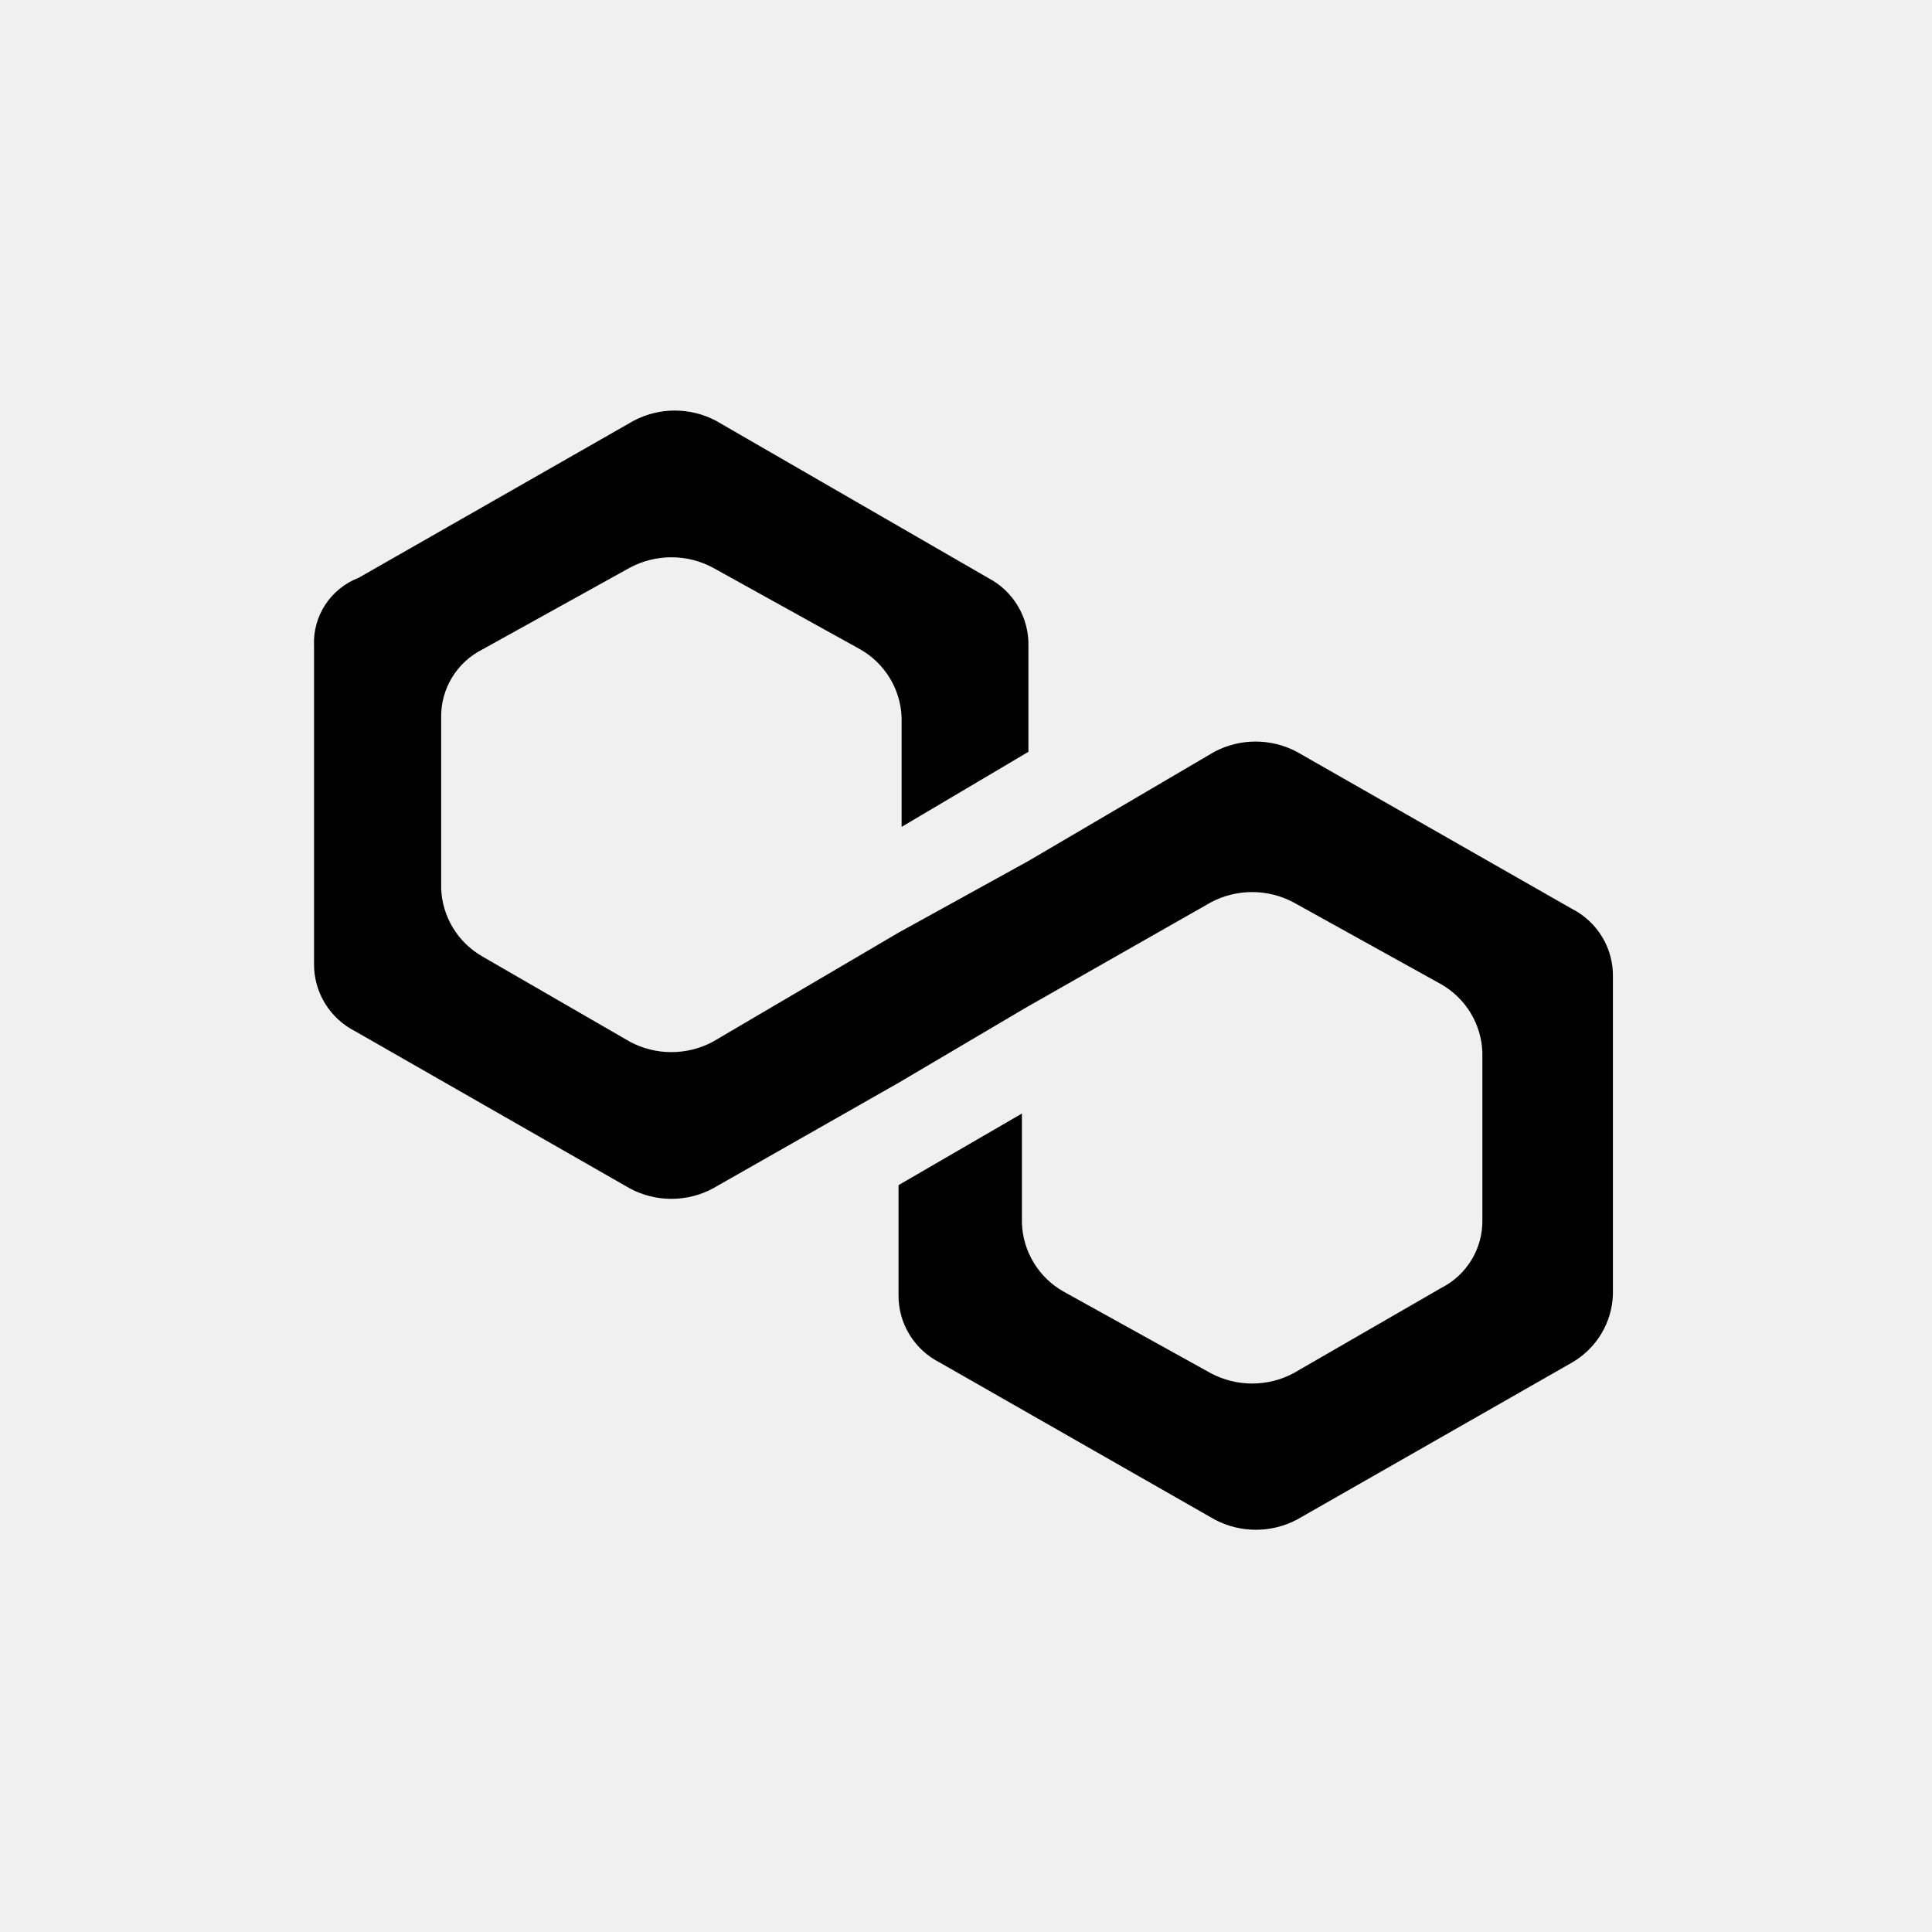
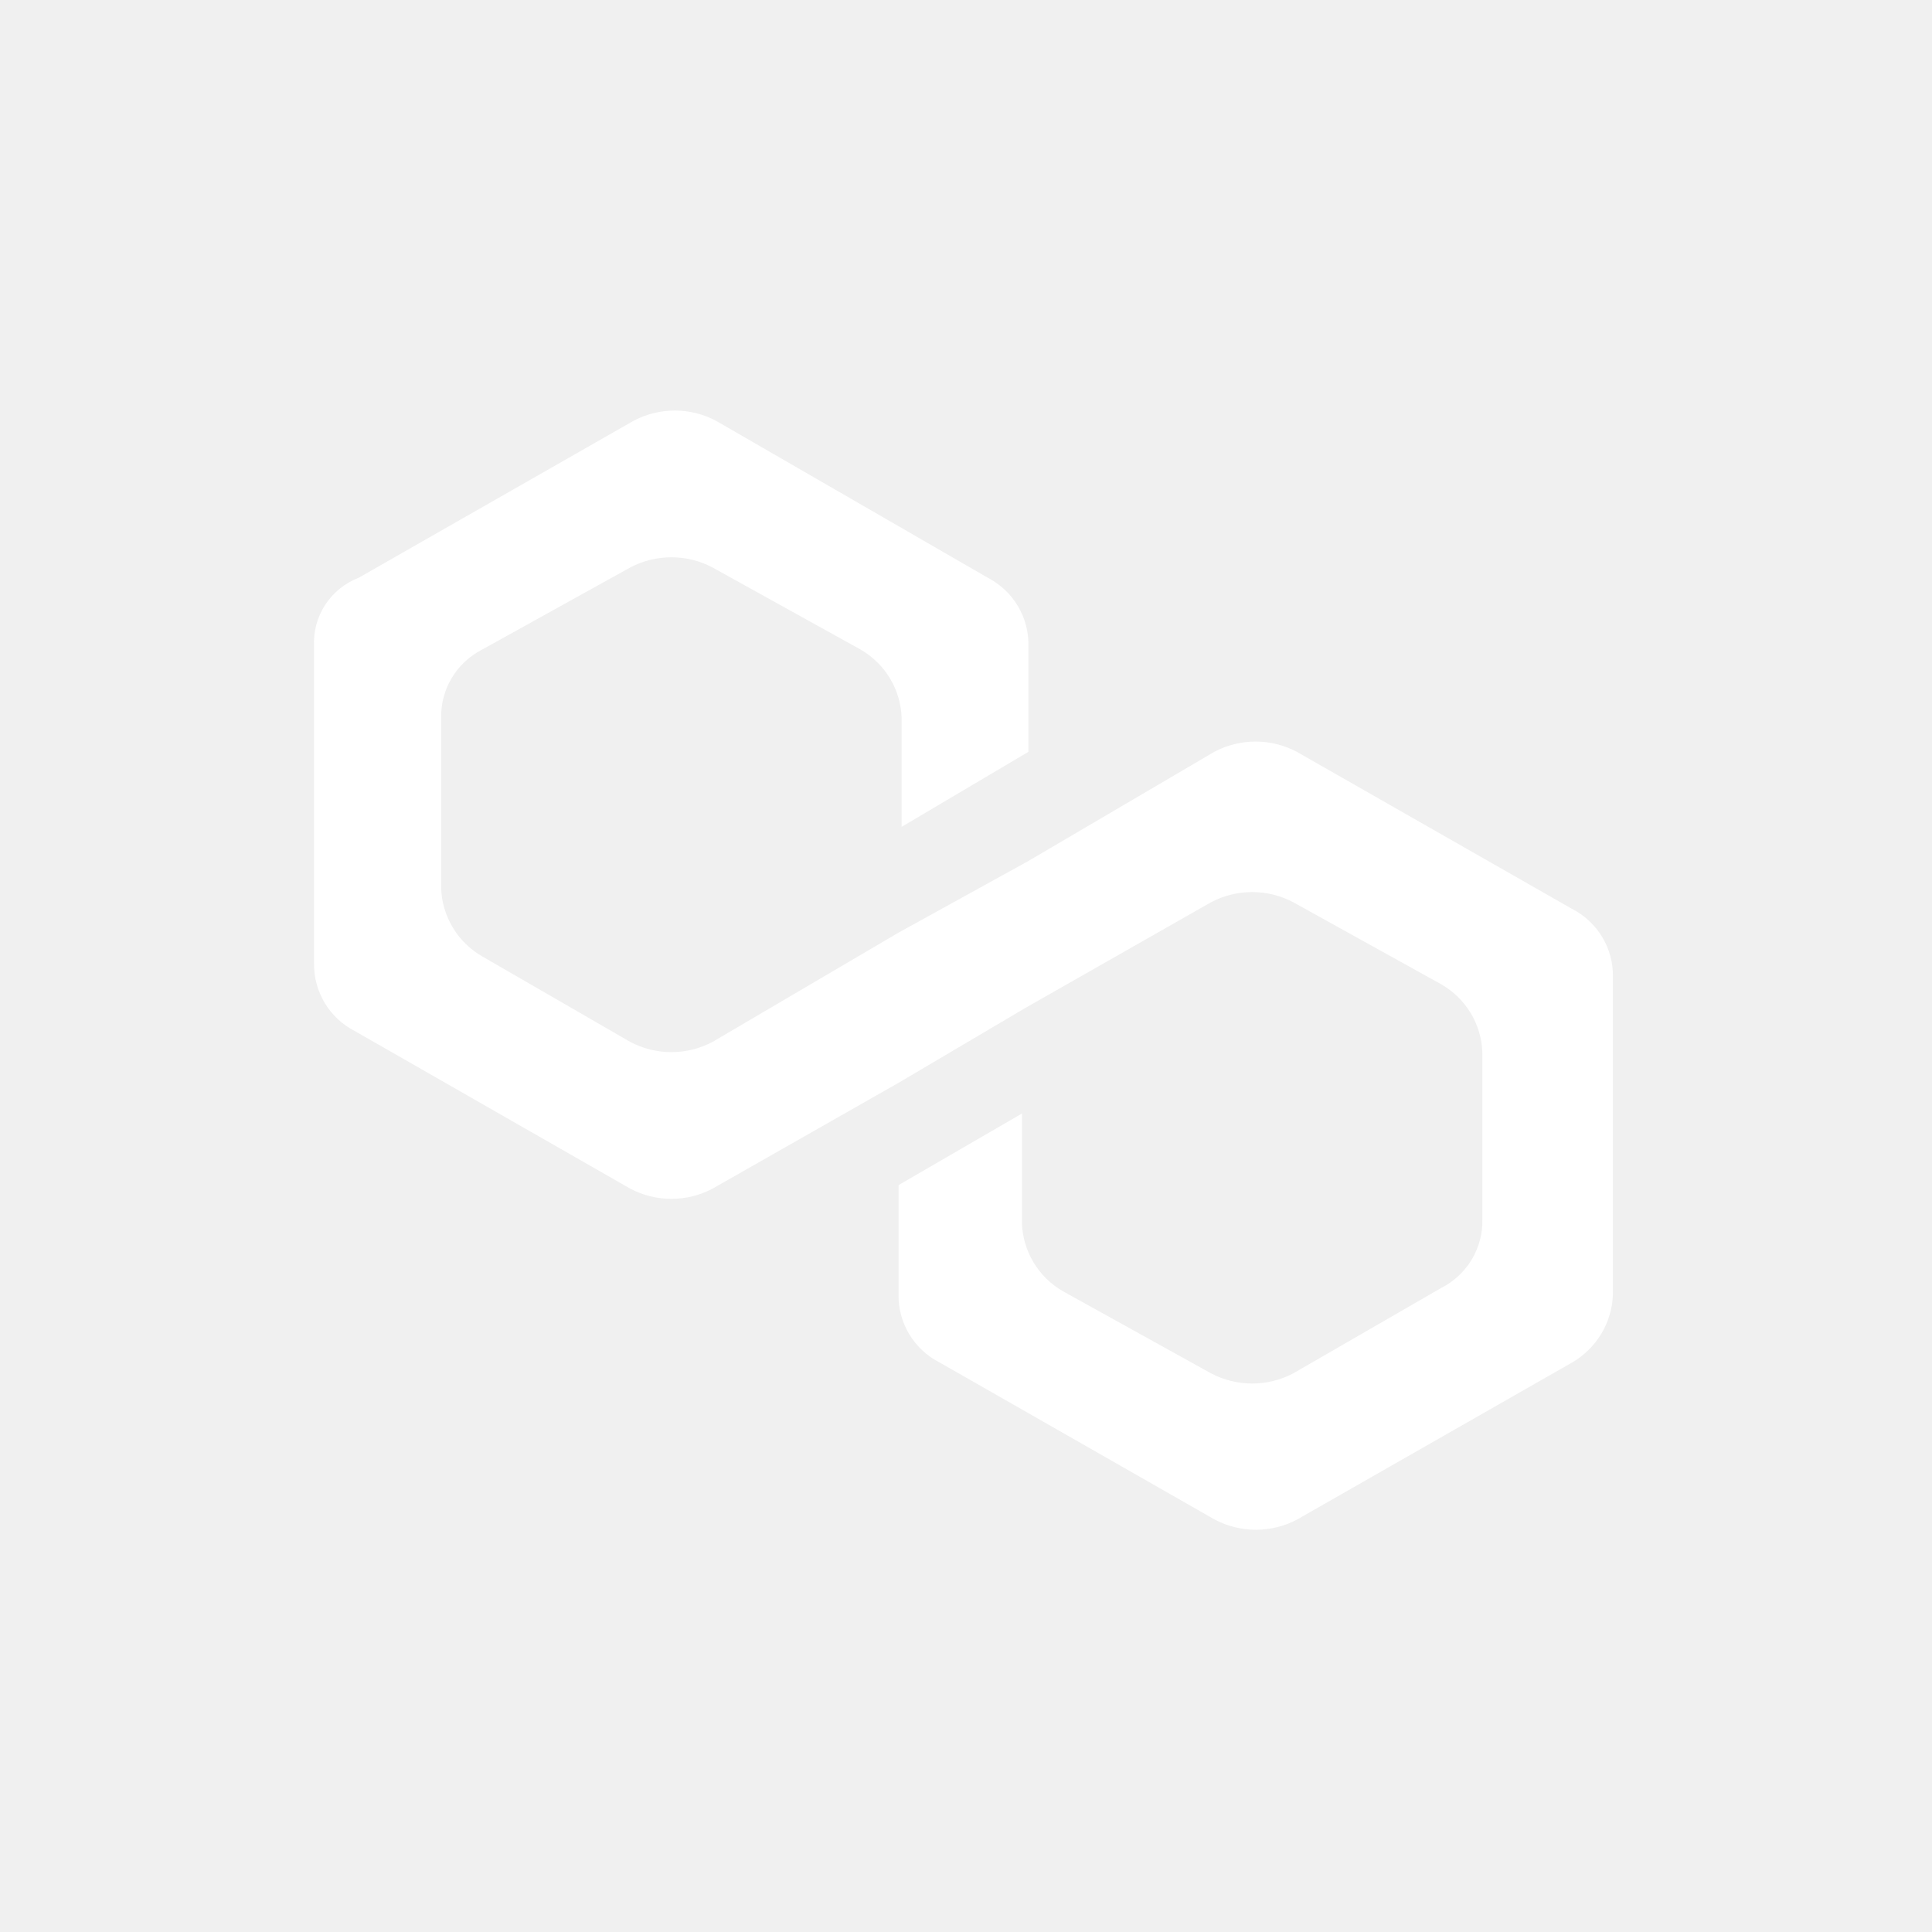
- <svg xmlns="http://www.w3.org/2000/svg" fill="currentColor" height="120" viewBox="0 0 120 160" width="120" class="ChainLogo_logo__hCA83 undefined ignore-global-styles" style="background: rgb(155, 34, 255)">
+ <svg xmlns="http://www.w3.org/2000/svg" fill="#ffffff" height="120" viewBox="0 0 120 160" width="120" class="ChainLogo_logo__hCA83 undefined ignore-global-styles" style="background: rgb(155, 34, 255)">
  <path d="M87.396 62.262C86.345 61.704 85.172 61.413 83.98 61.413C82.789 61.413 81.616 61.704 80.565 62.262L65.169 71.302L54.413 77.237L39.017 86.283C37.966 86.841 36.793 87.132 35.602 87.132C34.41 87.132 33.237 86.841 32.186 86.283L19.951 79.213C18.944 78.636 18.102 77.815 17.504 76.825C16.907 75.836 16.573 74.711 16.535 73.558V59.438C16.513 58.272 16.822 57.124 17.425 56.124C18.029 55.124 18.904 54.313 19.951 53.783L32.186 47C33.237 46.443 34.41 46.151 35.602 46.151C36.793 46.151 37.966 46.443 39.017 47L51.253 53.783C52.259 54.359 53.101 55.181 53.699 56.171C54.297 57.16 54.63 58.285 54.668 59.438V68.478L65.169 62.262V53.503C65.197 52.342 64.896 51.198 64.302 50.199C63.708 49.199 62.844 48.385 61.808 47.848L39.299 34.849C38.248 34.292 37.075 34 35.884 34C34.693 34 33.52 34.292 32.469 34.849L9.705 47.848C8.568 48.285 7.6 49.067 6.936 50.082C6.272 51.097 5.947 52.294 6.007 53.503V79.78C5.99 80.942 6.301 82.084 6.904 83.079C7.508 84.074 8.38 84.881 9.422 85.408L32.186 98.434C33.237 98.991 34.41 99.283 35.602 99.283C36.793 99.283 37.966 98.991 39.017 98.434L54.413 89.674L64.941 83.459L80.283 74.726C81.334 74.169 82.507 73.877 83.698 73.877C84.889 73.877 86.062 74.169 87.113 74.726L99.349 81.51C100.356 82.086 101.198 82.907 101.795 83.897C102.393 84.886 102.726 86.011 102.764 87.164V101.011C102.786 102.177 102.478 103.325 101.874 104.325C101.27 105.325 100.395 106.136 99.349 106.666L87.113 113.729C86.062 114.287 84.889 114.578 83.698 114.578C82.507 114.578 81.334 114.287 80.283 113.729L68.047 106.946C67.04 106.37 66.198 105.548 65.601 104.558C65.003 103.569 64.669 102.444 64.632 101.291V92.218L54.413 98.147V107.186C54.39 108.352 54.699 109.5 55.303 110.5C55.907 111.5 56.782 112.311 57.828 112.841L80.592 125.84C81.643 126.397 82.816 126.689 84.007 126.689C85.199 126.689 86.372 126.397 87.422 125.84L110.186 112.841C111.187 112.262 112.023 111.44 112.616 110.452C113.209 109.464 113.539 108.342 113.575 107.193V80.909C113.597 79.743 113.289 78.594 112.685 77.594C112.081 76.594 111.206 75.783 110.16 75.254L87.396 62.262Z" />
</svg>
